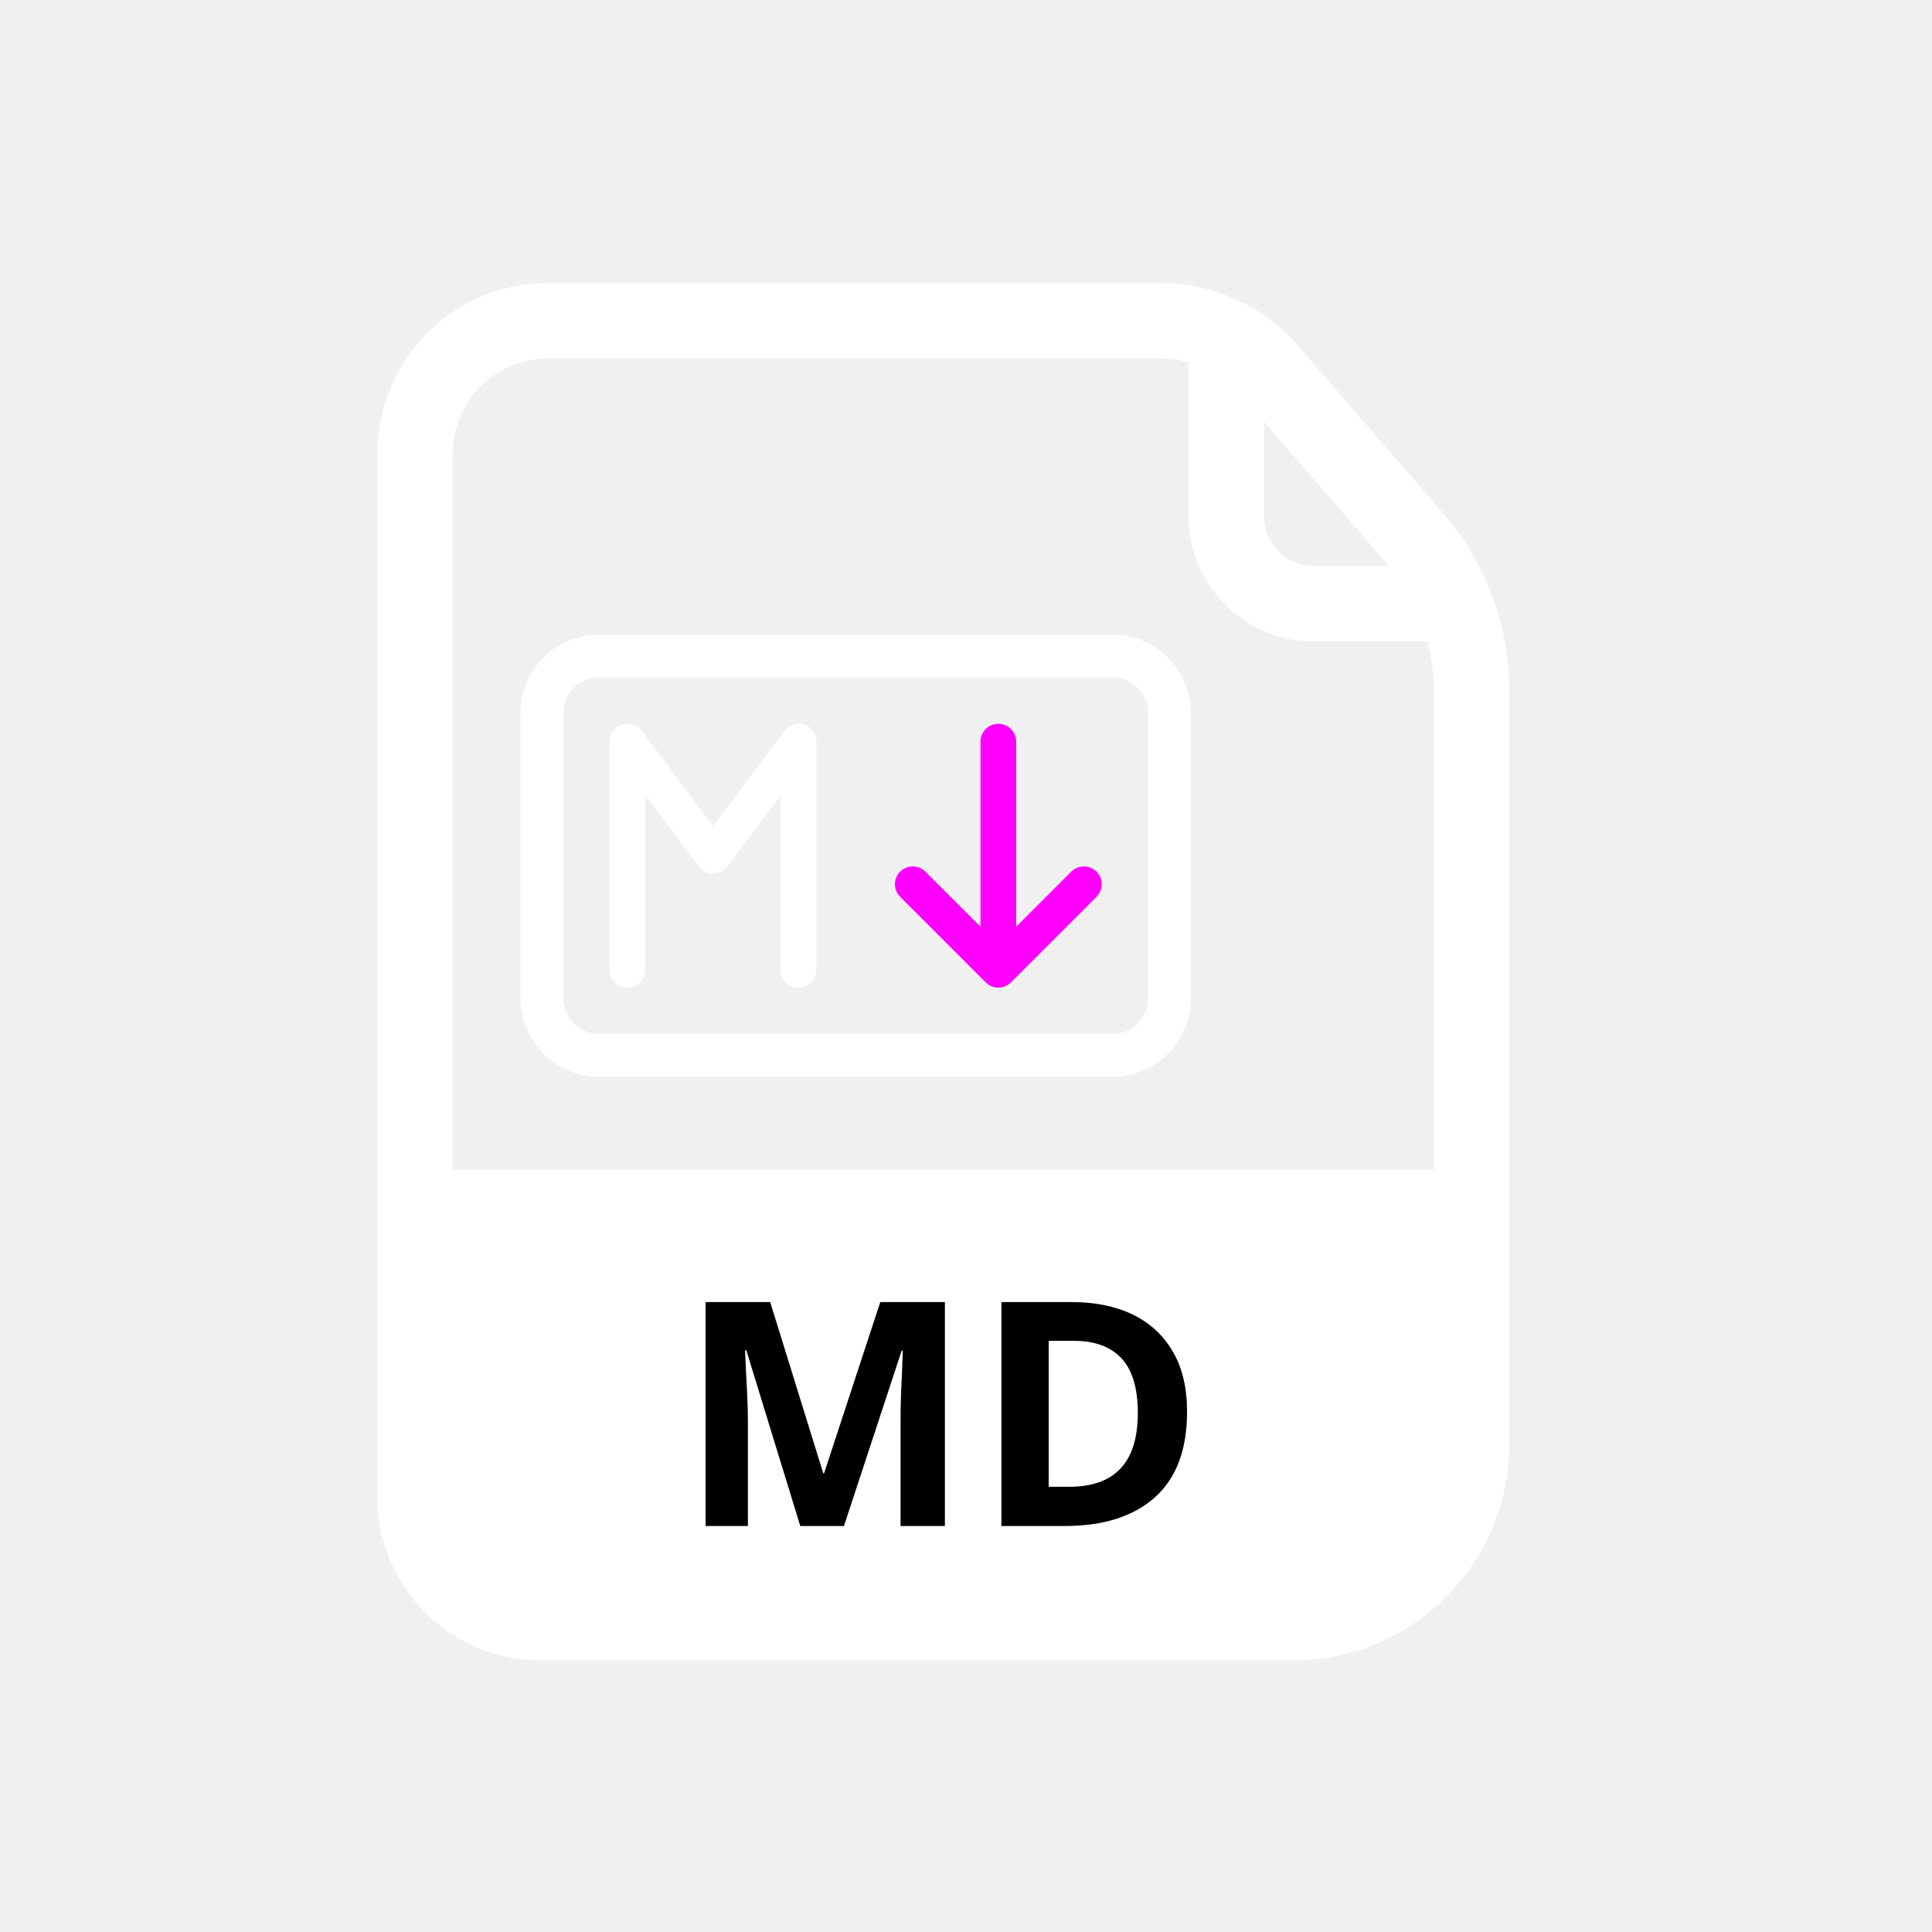
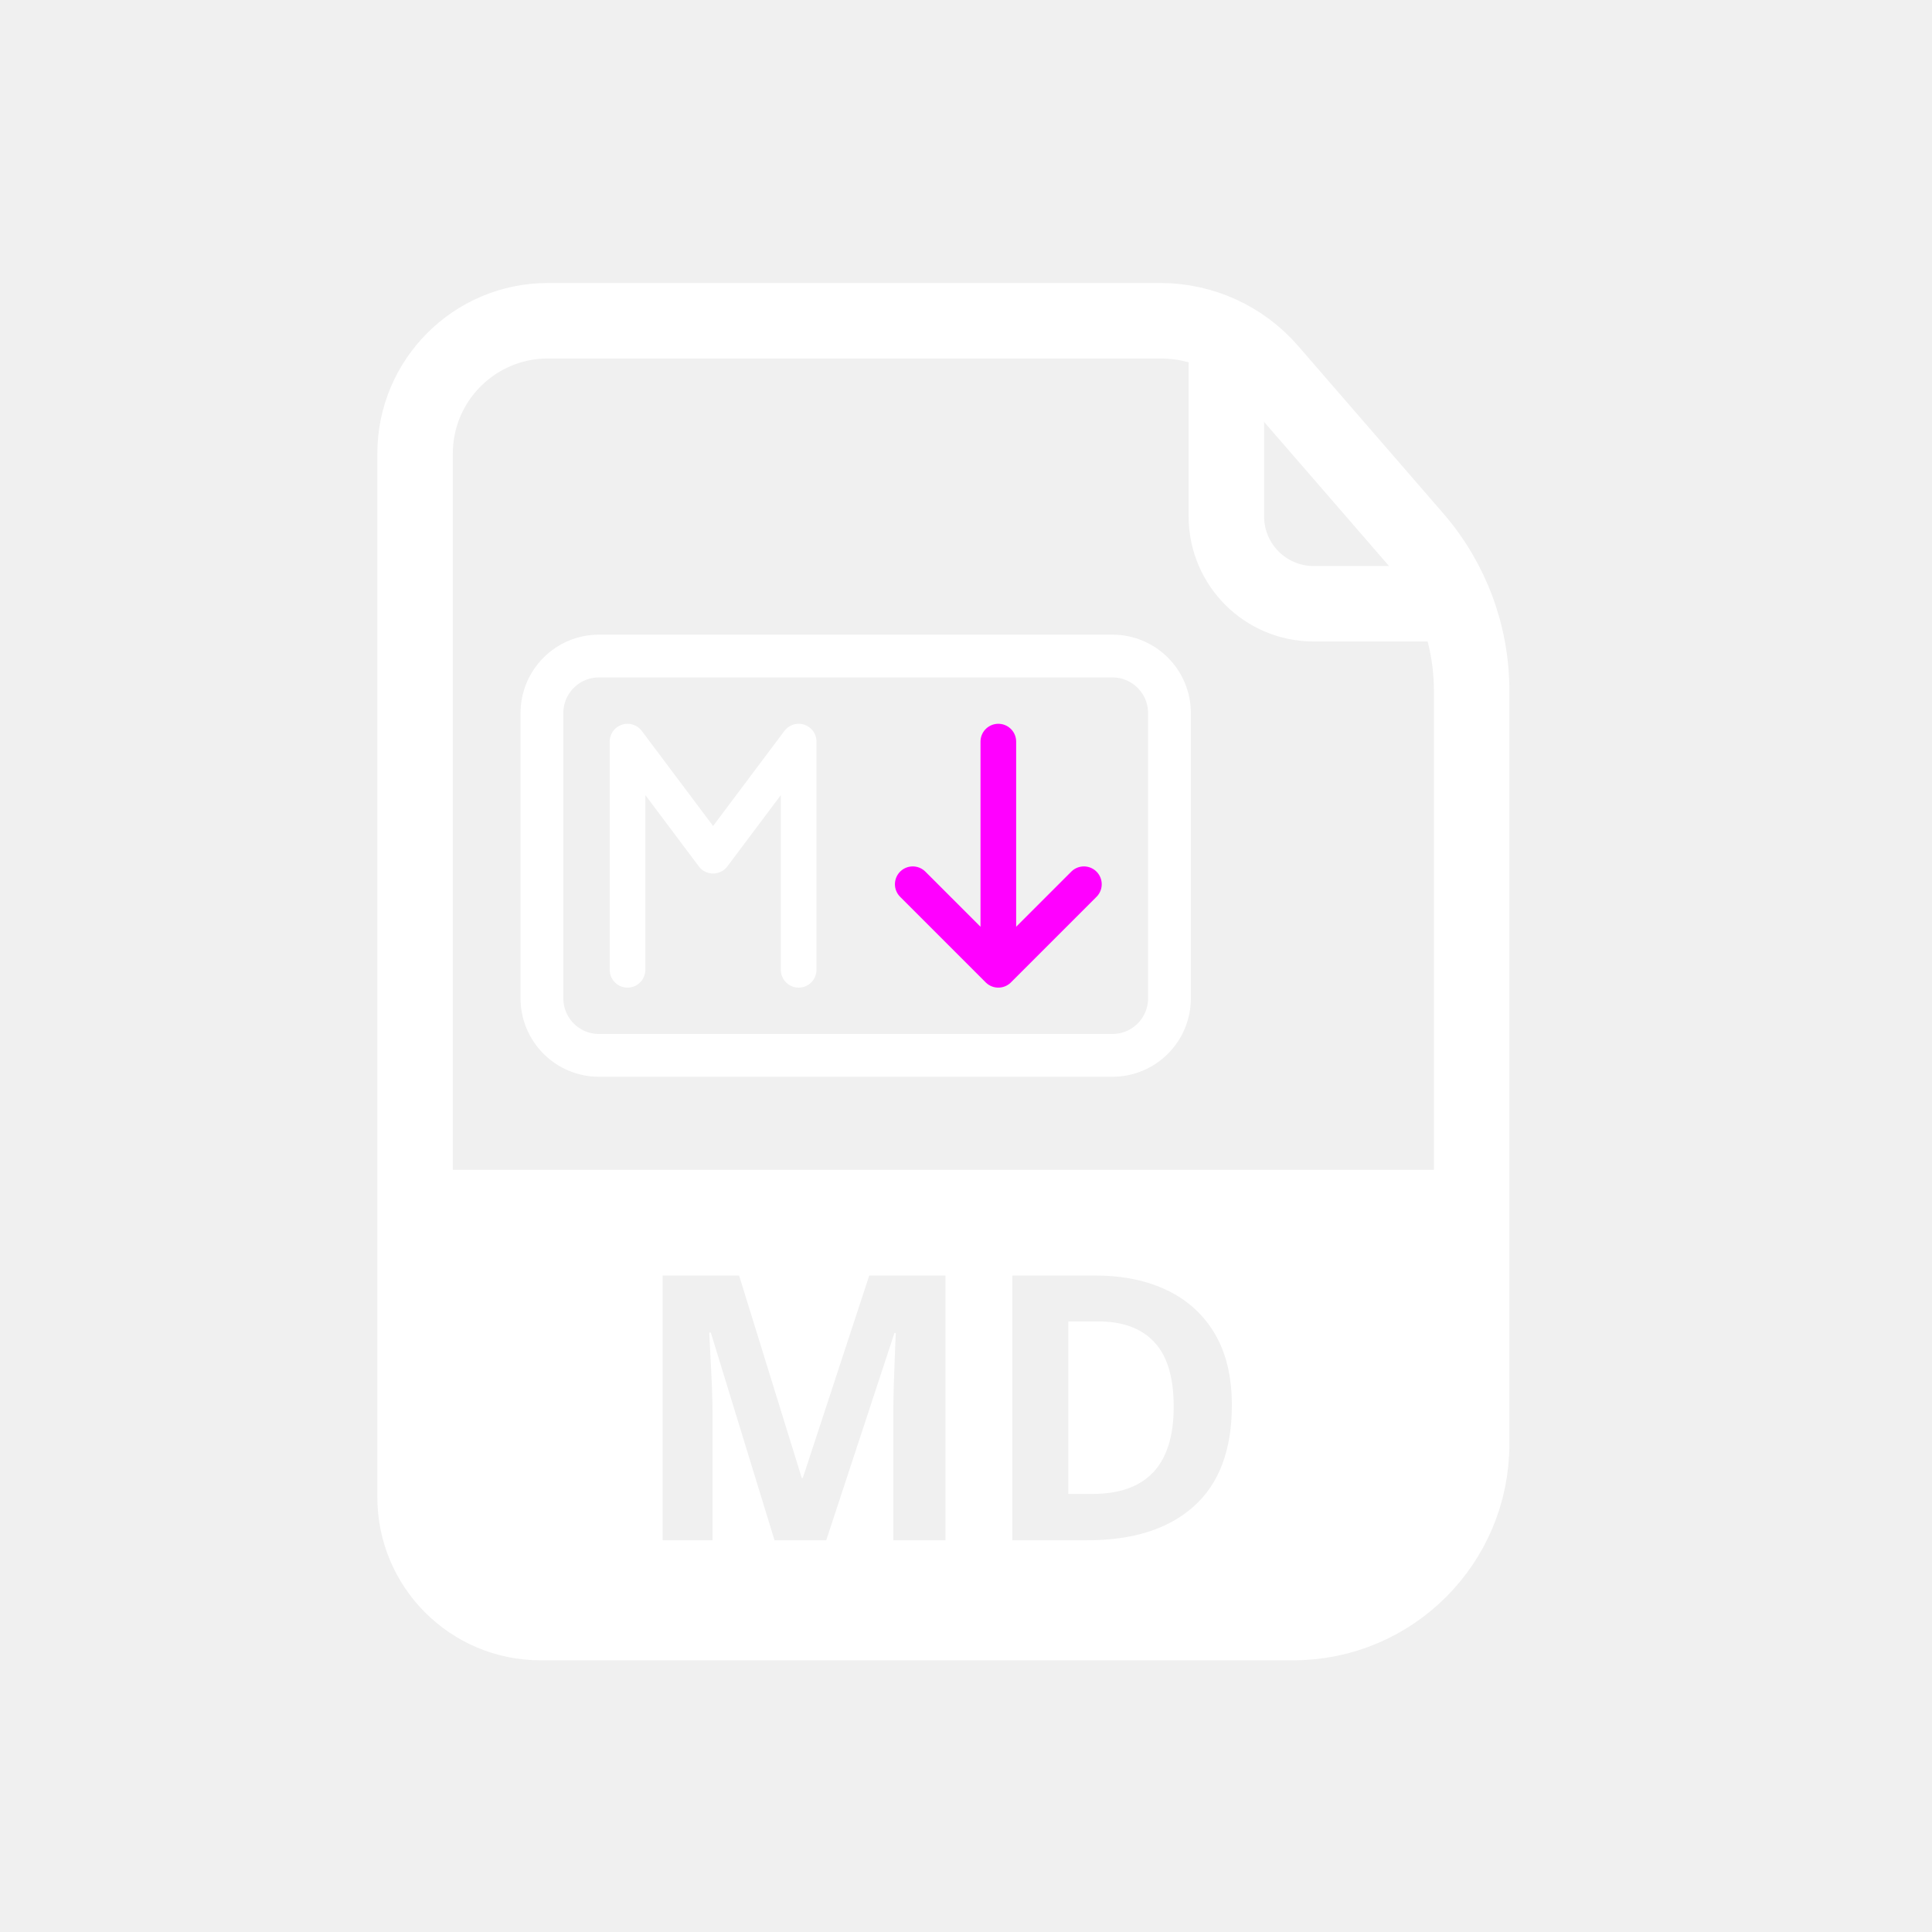
<svg xmlns="http://www.w3.org/2000/svg" width="512" height="512" viewBox="0 0 135.467 135.467" version="1.1">
+   <defs>
+     <mask id="ext-mask" maskUnits="userSpaceOnUse" x="29" y="82" width="74" height="32">
+       <rect x="29" y="82" width="74" height="32" fill="#ffffff" />
+       <text x="66" y="108" text-anchor="middle" style="font-family:Sans;font-weight:bold;font-size:26px;fill:#000000">MD</text>
+     </mask>
+   </defs>
  <g>
    <path style="fill:none;stroke:#ffffff;stroke-width:5.292;stroke-linejoin:round" d="m 29.104,104.975 0,-73.167 a 9.319,9.319 135 0 1 9.319,-9.319 h 42.935 a 10.143,10.143 24.543 0 1 7.665,3.5 l 10.178,11.744 a 16.317,16.317 69.543 0 1 3.986,10.687 v 52.843 a 12.507,12.507 135 0 1 -12.507,12.507 l -52.781,0 a 8.795,8.795 45 0 1 -8.795,-8.795 z" />
    <path style="fill:none;stroke:#ffffff;stroke-width:5.292;stroke-linejoin:round" d="m 85.99,22.49 v 13.72 a 6.124,6.124 45 0 0 6.124,6.124 H 103.188" />
    <rect x="38" y="46" width="44" height="28" rx="4" style="fill:none;stroke:#ffffff;stroke-width:3" />
    <path style="fill:none;stroke:#ffffff;stroke-width:2.5;stroke-linecap:round;stroke-linejoin:round" d="M 44 68 V 52 L 50 60 L 56 52 V 68" />
    <path style="fill:none;stroke:#ff00ff;stroke-width:2.5;stroke-linecap:round;stroke-linejoin:round" d="M 70 52 V 68 M 64 62 L 70 68 L 76 62" />
-     <path style="fill:#ffffff;stroke:none" d="M 29.104 82.021 L 29.104 106.487 A 7.284 7.284 0 0 0 36.388 113.771 L 93.286 113.771 A 9.901 9.901 0 0 0 103.188 103.87 L 103.188 82.021 L 29.104 82.021 z" />
-     <text x="66" y="107" text-anchor="middle" style="font-family:Sans;font-weight:bold;font-size:22px;fill:#000000">MD</text>
+     <path style="fill:#ffffff;stroke:none" mask="url(#ext-mask)" d="M 29.104 82.021 L 29.104 106.487 A 7.284 7.284 0 0 0 36.388 113.771 L 93.286 113.771 A 9.901 9.901 0 0 0 103.188 103.87 L 103.188 82.021 L 29.104 82.021 z" />
  </g>
</svg>
